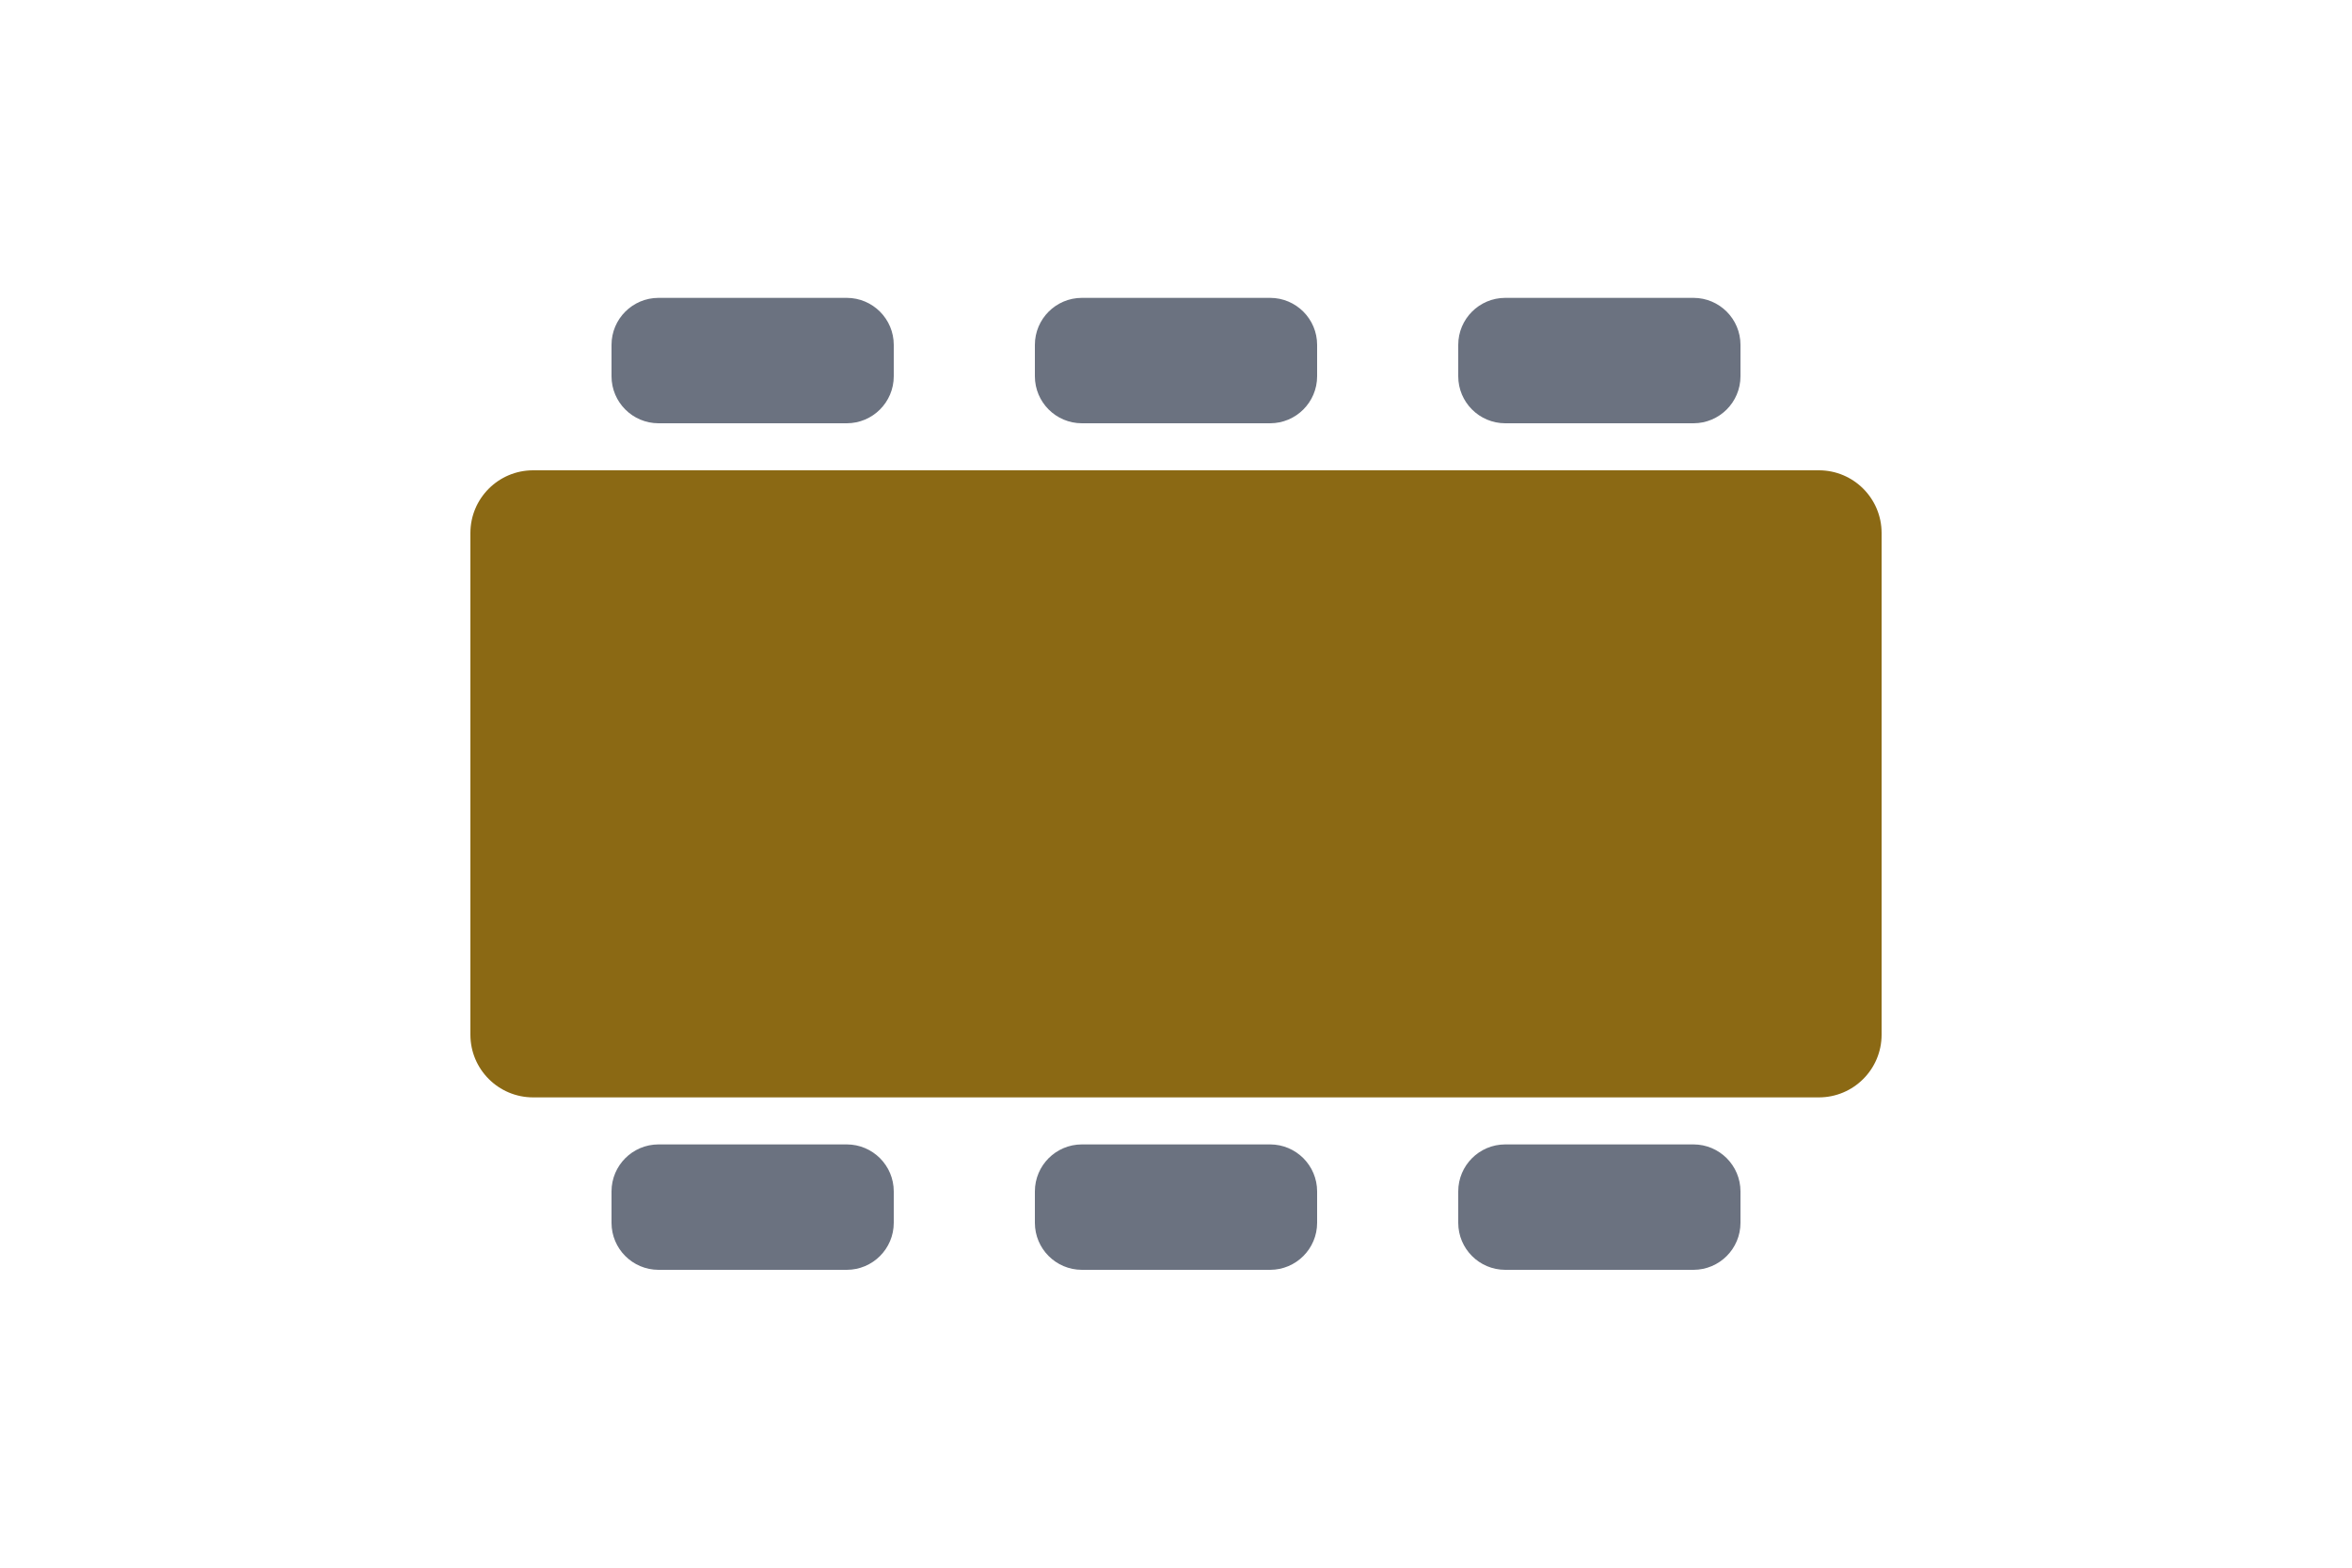
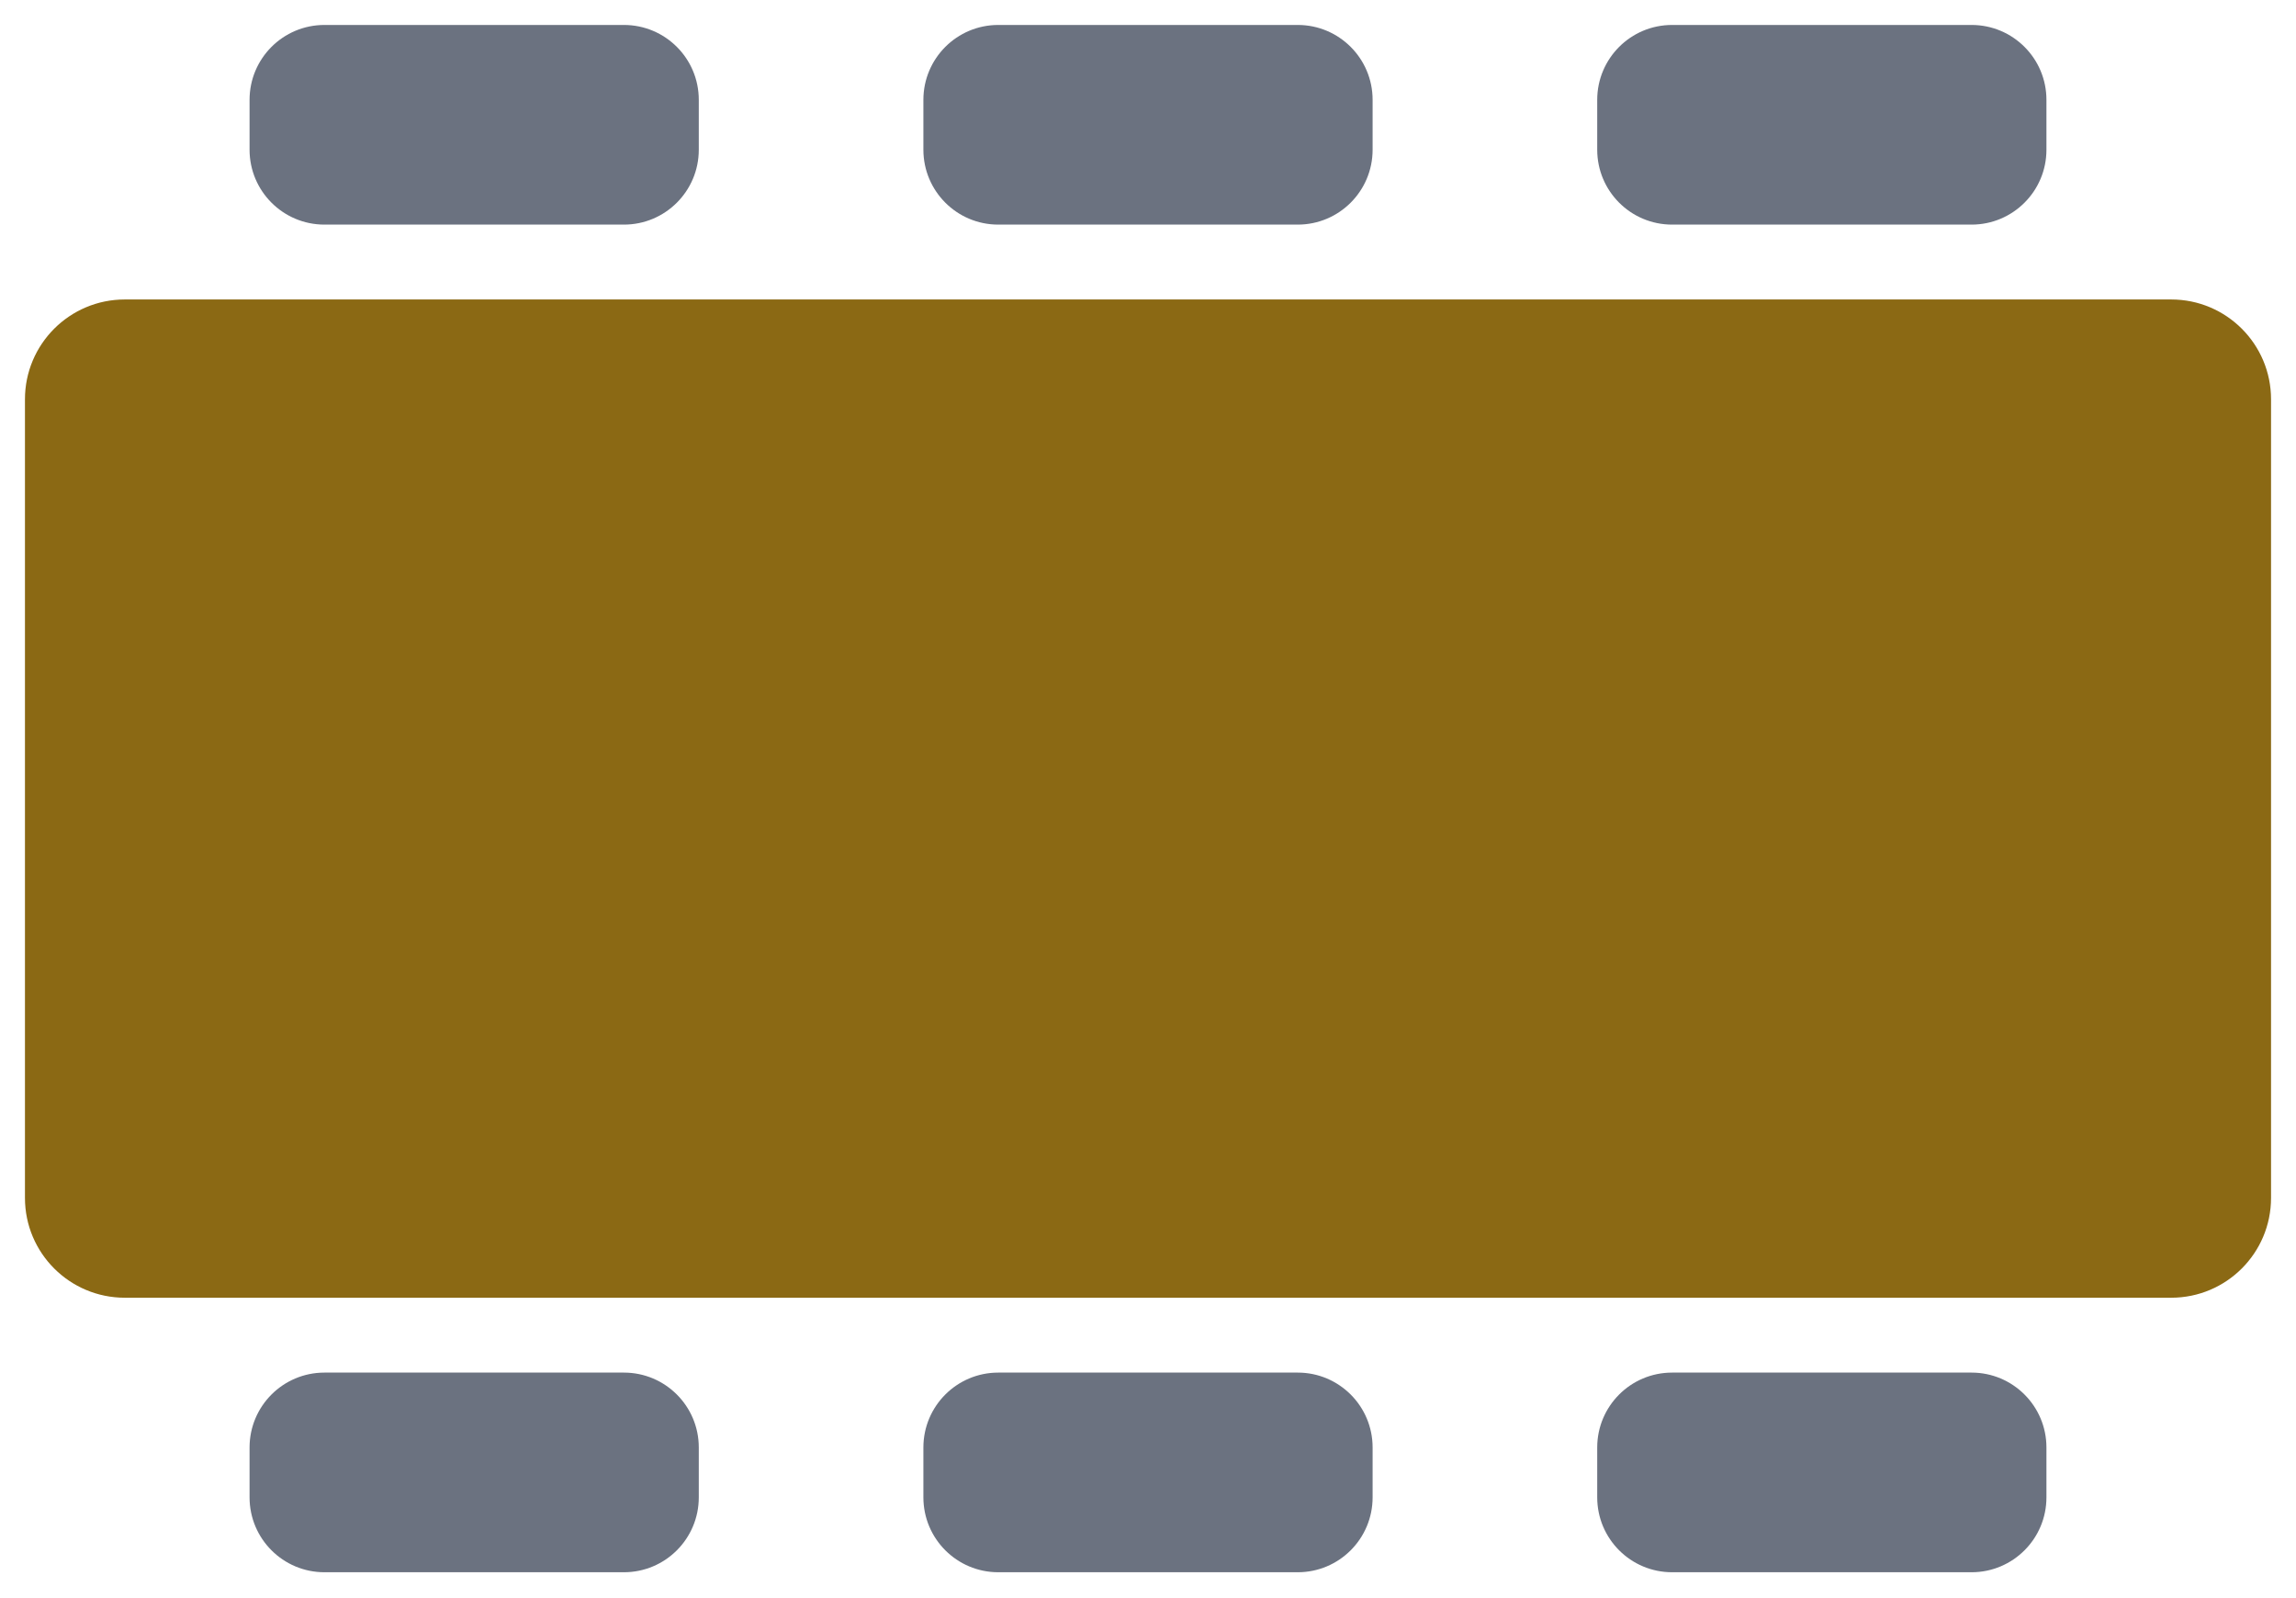
- <svg xmlns="http://www.w3.org/2000/svg" viewBox="0 0 300 200">
+ <svg xmlns="http://www.w3.org/2000/svg" viewBox="58 36 184 128">
  <rect x="60" y="60" width="180" height="80" rx="8" fill="#8B6914" />
  <rect x="78" y="38" width="36" height="16" rx="6" fill="#6B7280" />
  <rect x="132" y="38" width="36" height="16" rx="6" fill="#6B7280" />
  <rect x="186" y="38" width="36" height="16" rx="6" fill="#6B7280" />
  <rect x="78" y="146" width="36" height="16" rx="6" fill="#6B7280" />
  <rect x="132" y="146" width="36" height="16" rx="6" fill="#6B7280" />
  <rect x="186" y="146" width="36" height="16" rx="6" fill="#6B7280" />
</svg>
